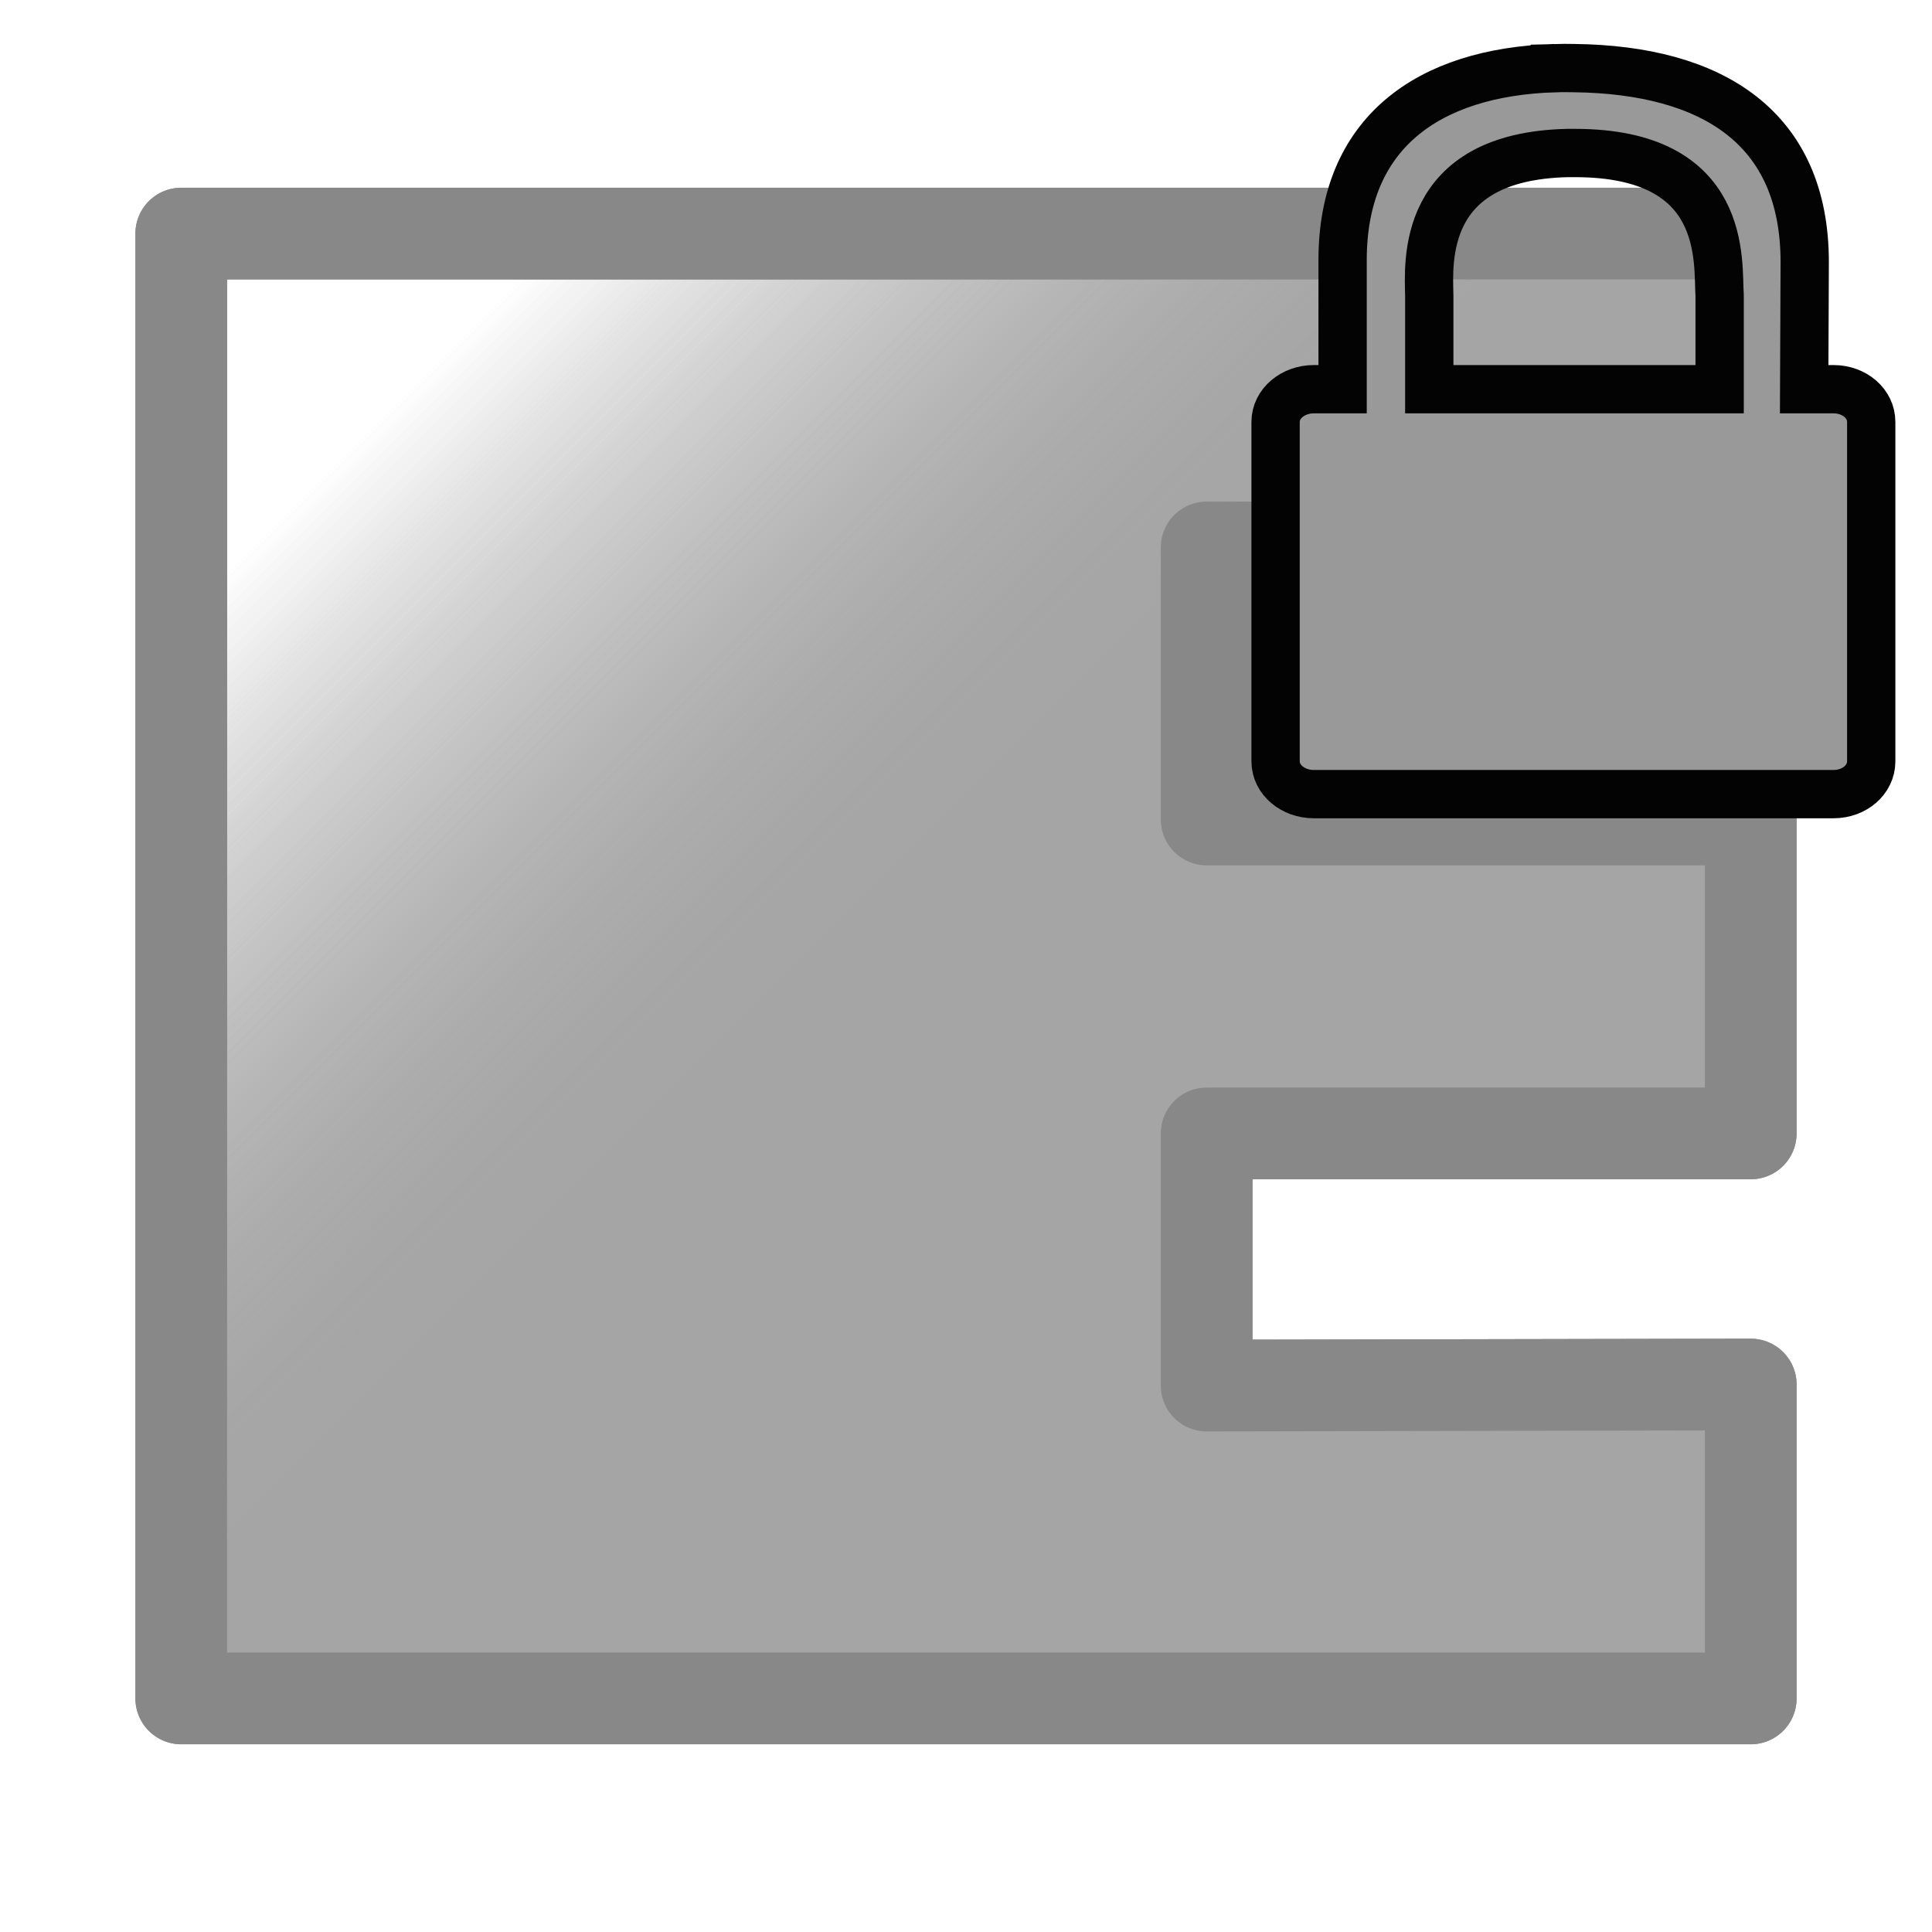
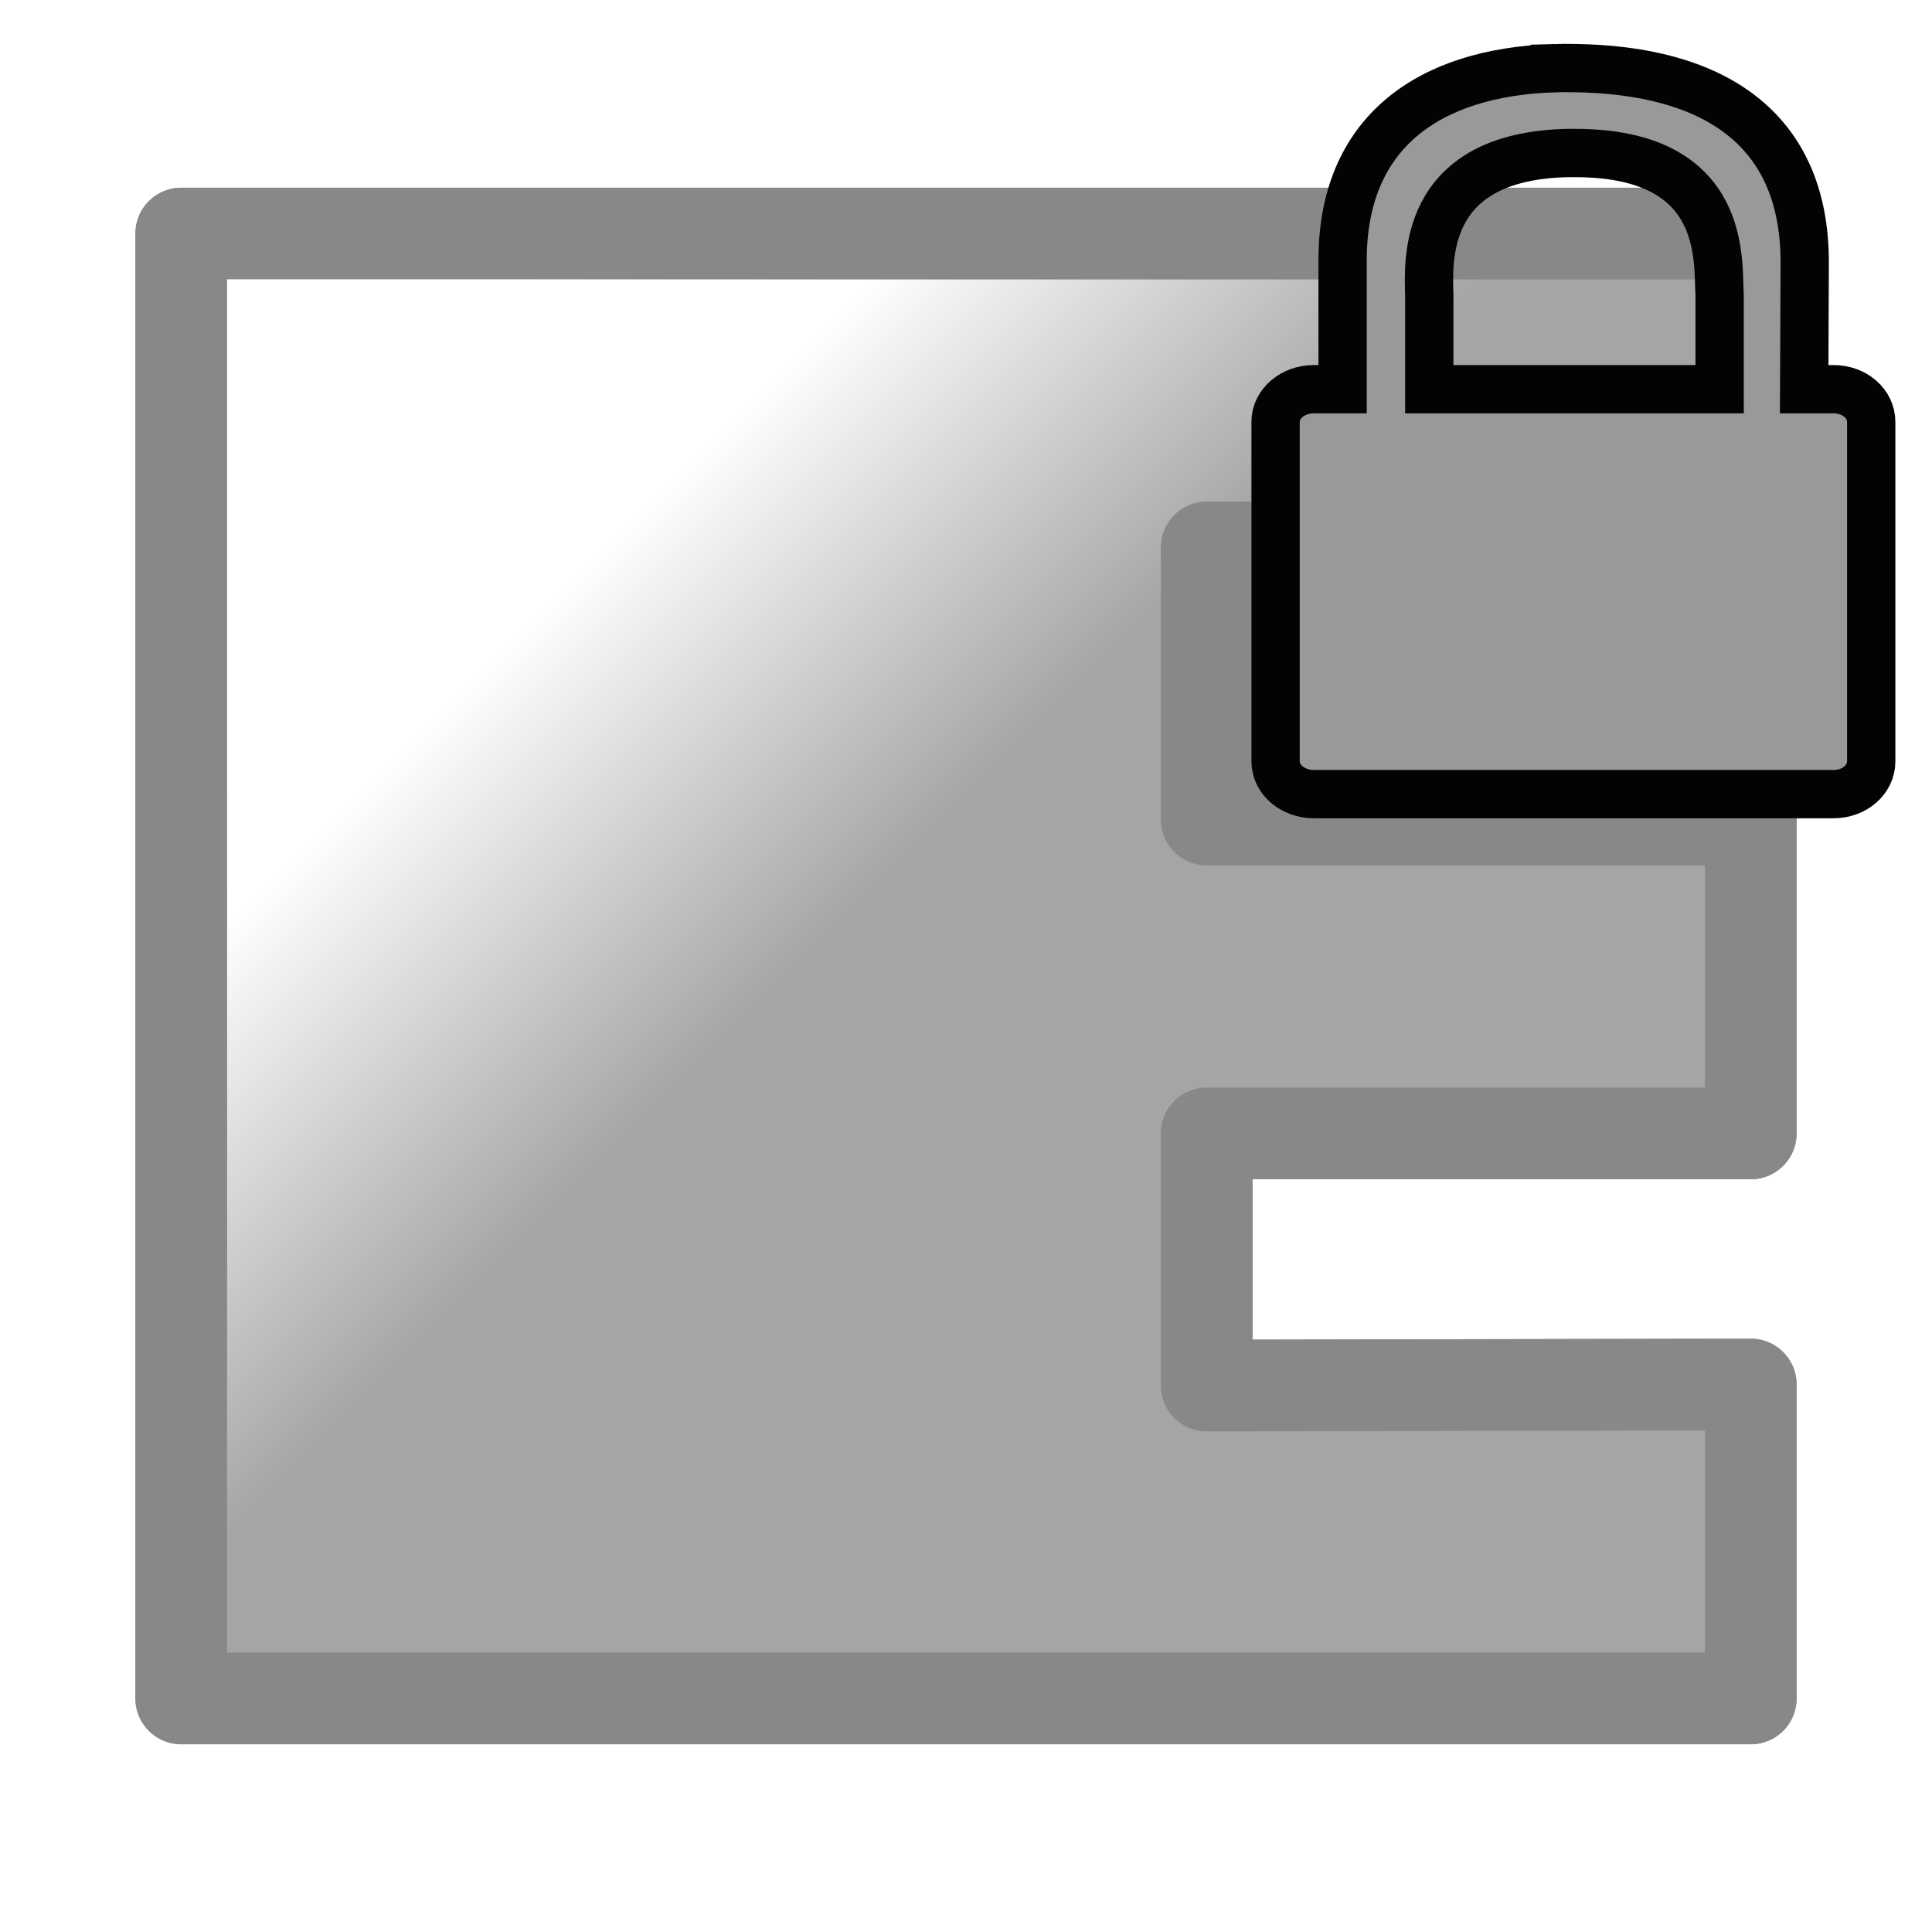
<svg xmlns="http://www.w3.org/2000/svg" height="100mm" viewBox="0 0 100 100" width="100mm">
  <filter id="a" color-interpolation-filters="sRGB">
    <feColorMatrix values="0.4 0.4 0.4 0 0 0.4 0.4 0.4 0 0 0.4 0.4 0.4 0 0 0 0 0 1 0" />
  </filter>
  <linearGradient id="b" gradientUnits="userSpaceOnUse" x1="47.971" x2="22.902" y1="240.499" y2="215.431">
    <stop offset="0" stop-color="#009eff" />
-     <stop offset="1" stop-color="#009eff" stop-opacity="0" />
+     <stop offset="1" stop-color="#fff" />
  </linearGradient>
  <filter id="c" color-interpolation-filters="sRGB">
    <feColorMatrix values="0.4 0.4 0.4 0 0 0.4 0.4 0.4 0 0 0.4 0.4 0.4 0 0 0 0 0 1 0" />
  </filter>
  <path d="m9.382 209.09h81.236v16.247h-28.162v14.081h28.162v16.247h-28.162v13.053l28.162-.055v16.247h-81.236z" fill="url(#b)" filter="url(#a)" stroke="#1e75c2" stroke-linejoin="round" stroke-width="4.747" transform="translate(0 -197)" />
  <path d="m9.382 209.09h81.236v16.247h-28.162v14.081h28.162v16.247h-28.162v13.053l28.162-.055v16.247h-81.236z" fill="url(#b)" filter="url(#c)" stroke="#1e75c2" stroke-linejoin="round" stroke-width="4.747" transform="translate(0 -197)" />
  <path d="m80.475-48.474c-6.604.208-10.982 3.383-10.982 9.934v6.685h-1.488c-1.09 0-1.981.751-1.981 1.692v17.575c0 .941.891 1.692 1.981 1.692h26.895c1.09 0 1.954-.751 1.954-1.692v-17.575c0-.941-.863-1.692-1.954-1.692h-1.516l.028-6.577c0-6.953-4.753-9.957-11.946-10.043-.336-.003-.667-.01-.991 0zm.66 4.394c.122-.003.261 0 .386 0 7.982 0 7.37 5.676 7.487 7.368v4.857h-15.029v-4.829c-.029-1.678-.495-7.224 7.156-7.396z" fill="#999" stroke="#030303" stroke-width="2.5" transform="translate(0 52)" />
</svg>
